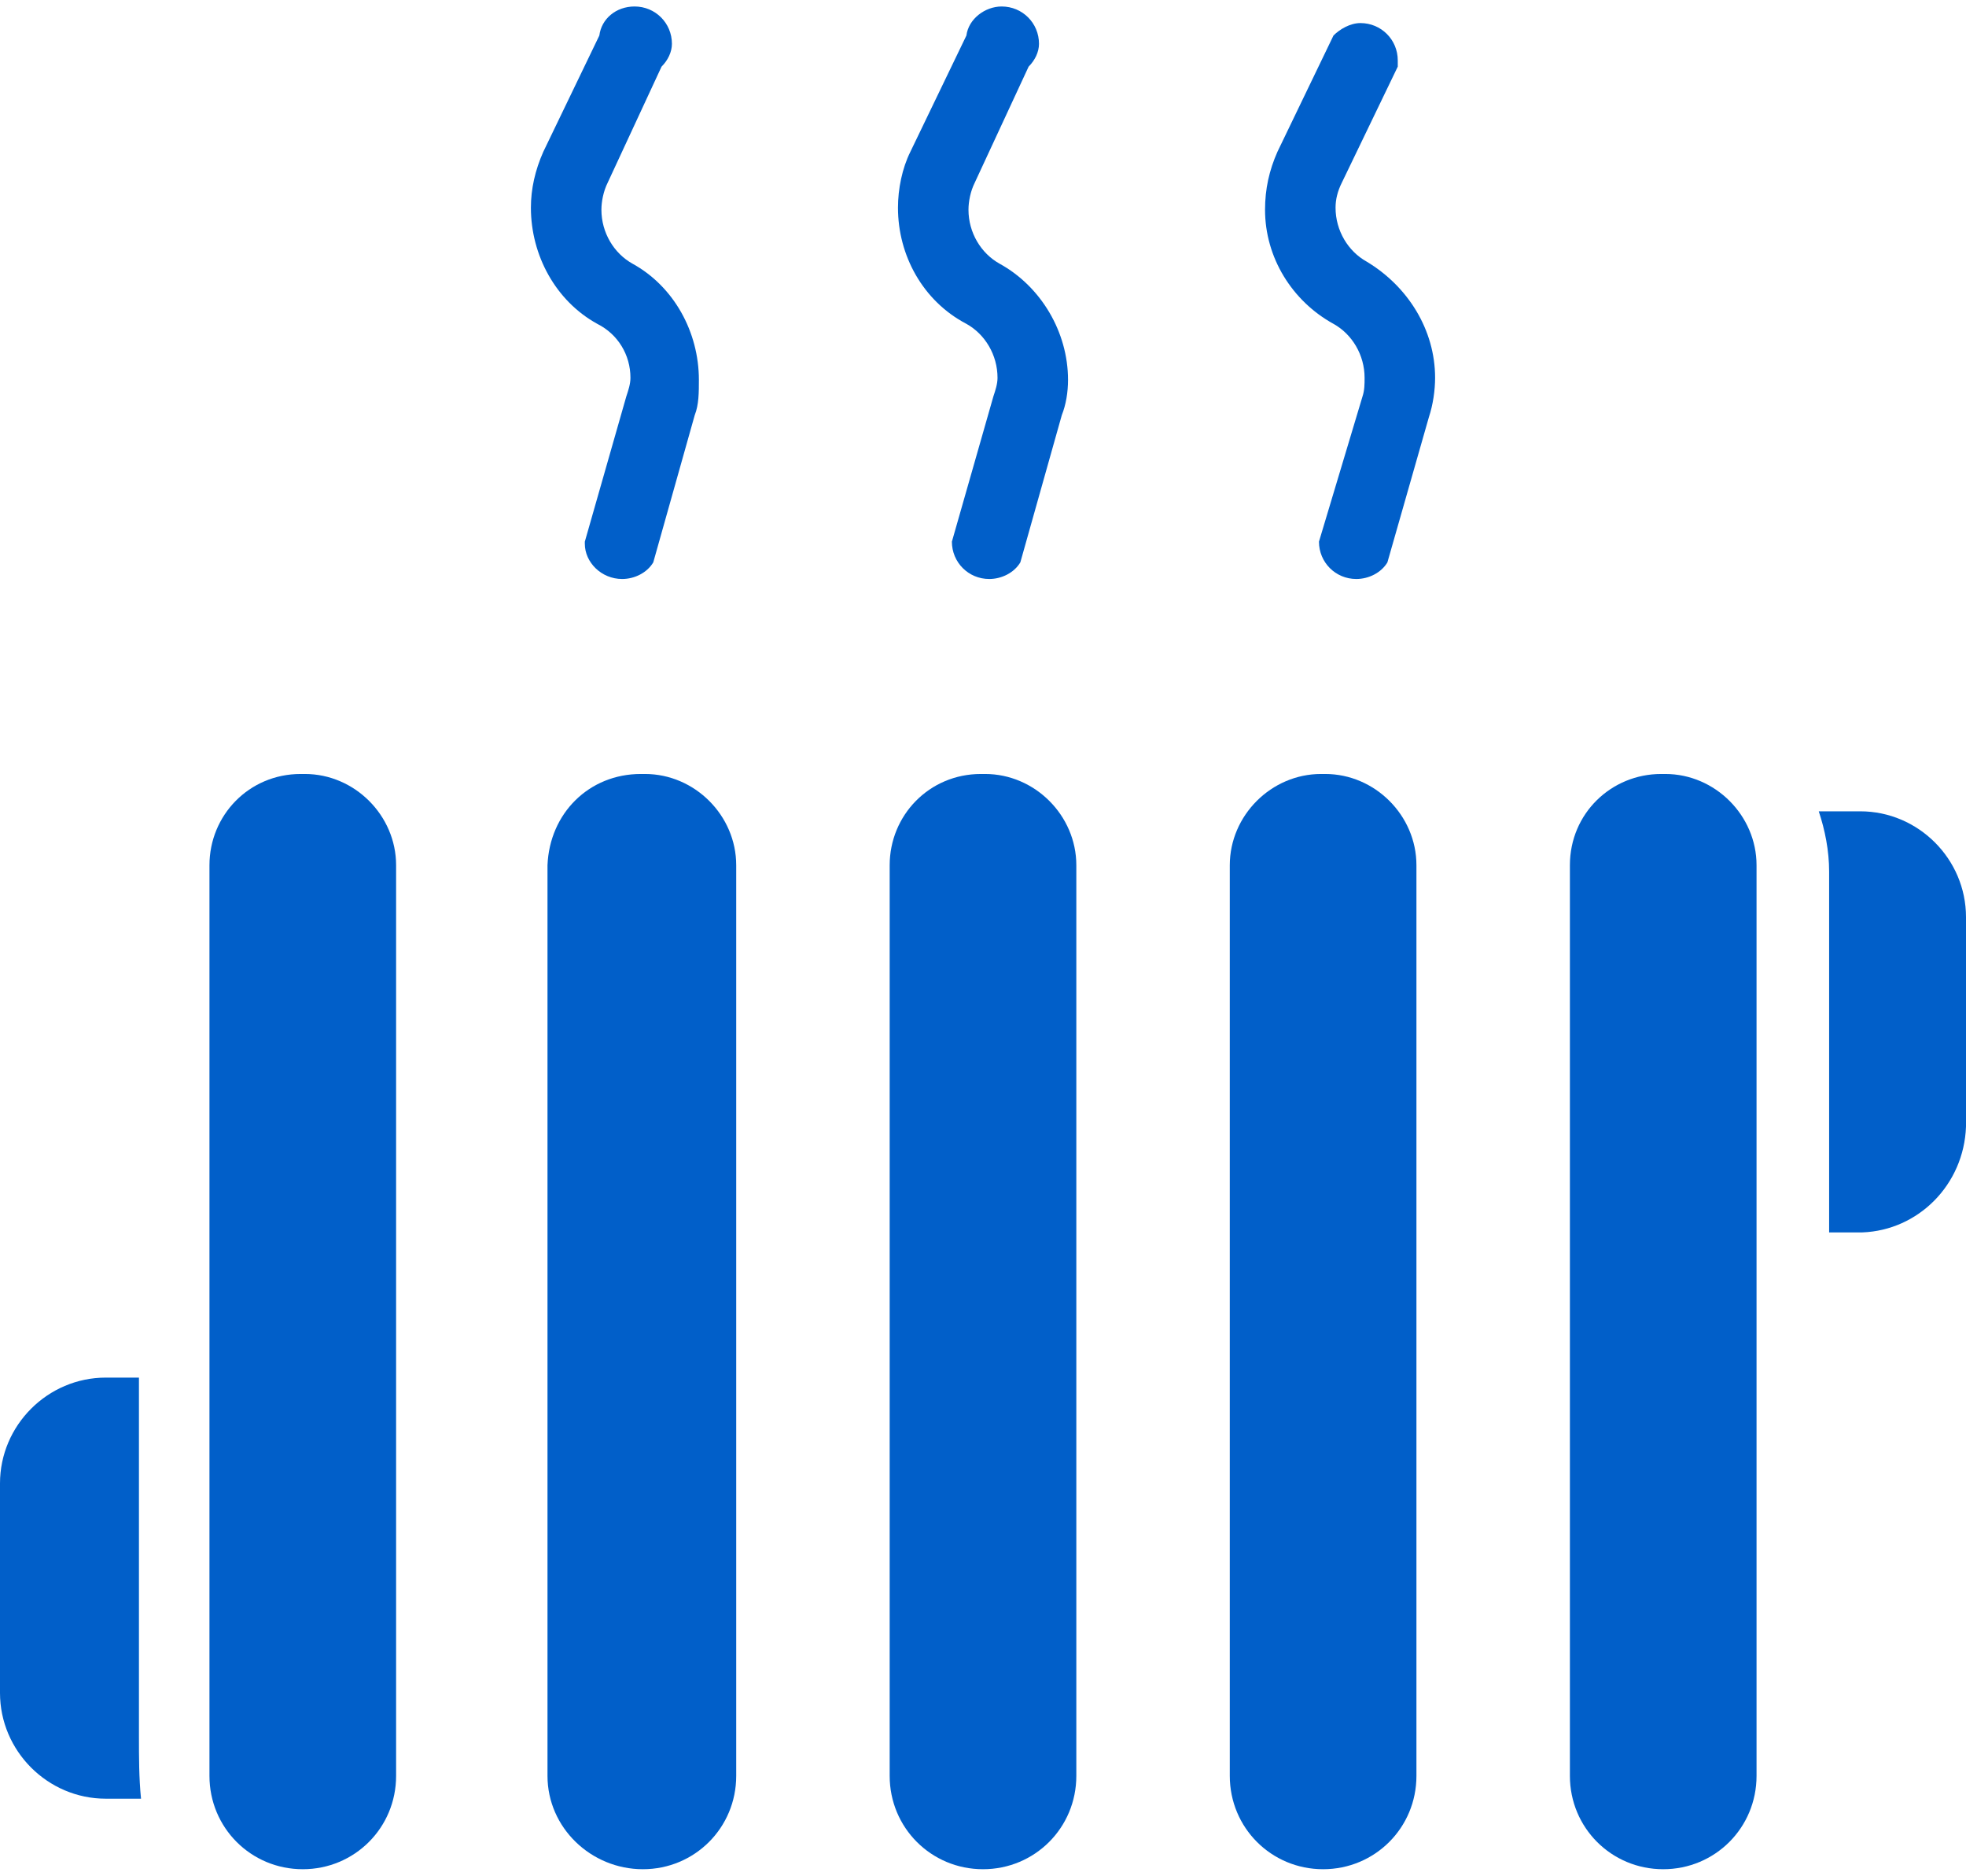
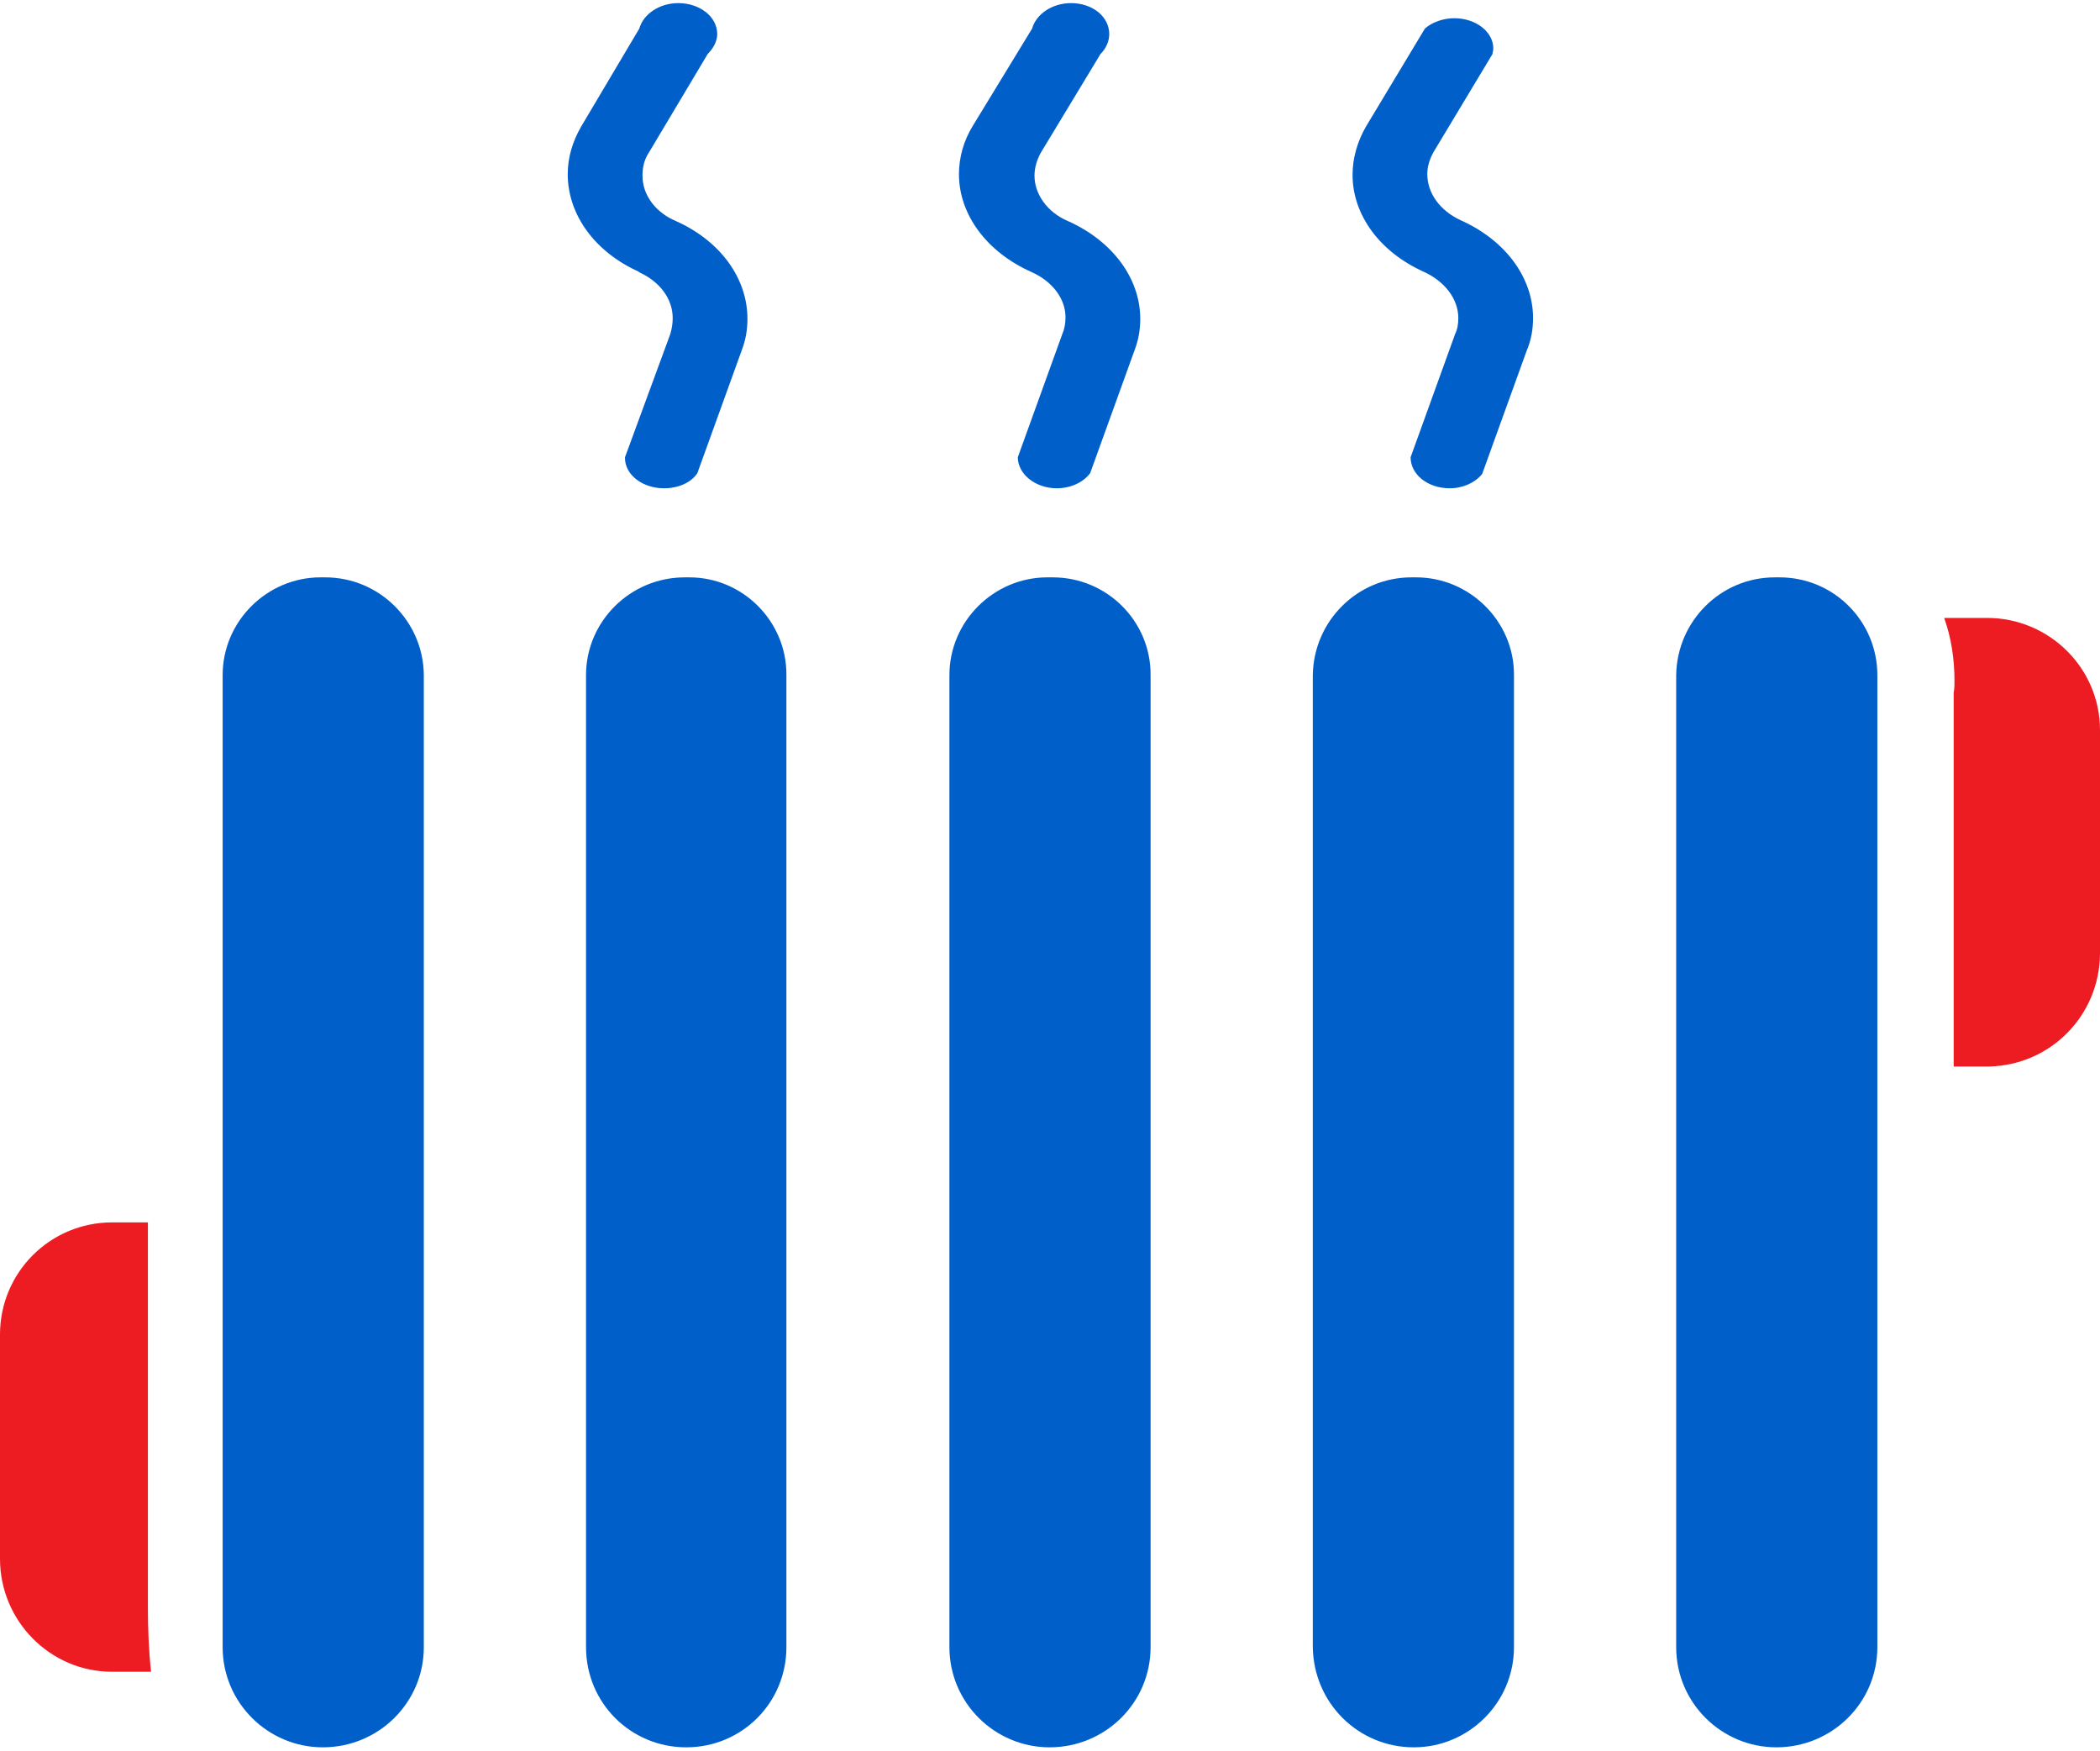
- <svg xmlns="http://www.w3.org/2000/svg" xml:space="preserve" width="65px" height="62px" version="1.1" style="shape-rendering:geometricPrecision; text-rendering:geometricPrecision; image-rendering:optimizeQuality; fill-rule:evenodd; clip-rule:evenodd" viewBox="0 0 9.48 8.98">
+ <svg xmlns="http://www.w3.org/2000/svg" xml:space="preserve" width="78px" height="65px" version="1.1" style="shape-rendering:geometricPrecision; text-rendering:geometricPrecision; image-rendering:optimizeQuality; fill-rule:evenodd; clip-rule:evenodd" viewBox="0 0 26.41 21.93">
  <defs>
    <style type="text/css">
   
    .fil0 {fill:#015FC9;fill-rule:nonzero}
+     .fil1 {fill:#ED1C23;fill-rule:nonzero}
   
  </style>
  </defs>
  <g id="Layer_x0020_1">
-     <g id="central-heating.svg">
-       <path class="fil0" d="M1.47 3.7c-0.01,0 -0.02,0 -0.02,0 -0.25,0 -0.44,0.2 -0.44,0.44l0 4.39c0,0.25 0.2,0.45 0.45,0.45 0.25,0 0.45,-0.2 0.45,-0.45l0 -4.39c0,-0.24 -0.2,-0.44 -0.44,-0.44 0,0 0,0 0,0l0 0z" />
-       <path class="fil0" d="M3.11 3.7c-0.01,0 -0.01,0 -0.02,0 -0.25,0 -0.44,0.19 -0.45,0.44l0 4.39c0,0.25 0.21,0.45 0.46,0.45 0.25,0 0.45,-0.2 0.45,-0.45l0 -4.39c0,-0.24 -0.2,-0.44 -0.44,-0.44z" />
-       <path class="fil0" d="M4.75 3.7c-0.01,0 -0.01,0 -0.02,0 -0.25,0 -0.44,0.2 -0.44,0.44l0 4.39c0,0.25 0.2,0.45 0.45,0.45 0.25,0 0.45,-0.2 0.45,-0.45l0 -4.39c0,-0.24 -0.2,-0.44 -0.44,-0.44z" />
-       <path class="fil0" d="M6.39 3.7c-0.01,0 -0.01,0 -0.02,0 -0.24,0 -0.44,0.2 -0.44,0.44l0 4.39c0,0.25 0.2,0.45 0.45,0.45 0.25,0 0.45,-0.2 0.45,-0.45l0 -4.39c0,-0.24 -0.2,-0.44 -0.44,-0.44 0,0 0,0 0,0z" />
-       <path class="fil0" d="M8.03 3.7c-0.01,0 -0.01,0 -0.02,0 -0.24,0 -0.44,0.19 -0.44,0.44l0 4.39c0,0.25 0.2,0.45 0.45,0.45 0.25,0 0.45,-0.2 0.45,-0.45l0 -4.39c0,0 0,0 0,0 0,-0.24 -0.2,-0.44 -0.44,-0.44l0 0z" />
-       <path class="fil0" d="M8.97 3.88l-0.2 0c0.03,0.09 0.05,0.19 0.05,0.29 0,0.01 0,0.03 0,0.05l0 1.69 0.16 0c0.27,-0.01 0.49,-0.23 0.5,-0.51l0 -1.01c0,-0.28 -0.23,-0.51 -0.51,-0.51z" />
-       <path class="fil0" d="M0.67 8.3l0 -1.69 -0.16 0c-0.28,0 -0.51,0.23 -0.51,0.51 0,0 0,0 0,0l0 1.01c0,0 0,0 0,0 0,0.28 0.23,0.51 0.51,0.51l0.17 0c-0.01,-0.1 -0.01,-0.2 -0.01,-0.3 0,-0.01 0,-0.03 0,-0.04z" />
-       <path class="fil0" d="M2.88 1.53c0.1,0.05 0.16,0.15 0.16,0.26 0,0.03 -0.01,0.06 -0.02,0.09l-0.2 0.7c0,0 0,0 0,0.01 0,0.09 0.08,0.17 0.18,0.17 0.06,0 0.12,-0.03 0.15,-0.08l0.2 -0.71c0.02,-0.05 0.02,-0.11 0.02,-0.17 0,-0.23 -0.12,-0.45 -0.32,-0.56 -0.09,-0.05 -0.15,-0.15 -0.15,-0.26 0,-0.04 0.01,-0.09 0.03,-0.13l0.26 -0.56c0.03,-0.03 0.05,-0.07 0.05,-0.11 0,-0.1 -0.08,-0.18 -0.18,-0.18 -0.09,0 -0.16,0.06 -0.17,0.14l-0.27 0.56c-0.04,0.09 -0.06,0.18 -0.06,0.27 0,0.23 0.12,0.45 0.32,0.56l0 0z" />
-       <path class="fil0" d="M4.66 1.53c0.09,0.05 0.15,0.15 0.15,0.26 0,0.03 -0.01,0.06 -0.02,0.09l-0.2 0.7c0,0 0,0 0,0 0,0.1 0.08,0.18 0.18,0.18 0.06,0 0.12,-0.03 0.15,-0.08l0.2 -0.71c0.02,-0.05 0.03,-0.11 0.03,-0.17 0,-0.23 -0.13,-0.45 -0.33,-0.56 -0.09,-0.05 -0.15,-0.15 -0.15,-0.26 0,-0.04 0.01,-0.09 0.03,-0.13l0.26 -0.56c0.03,-0.03 0.05,-0.07 0.05,-0.11 0,-0.1 -0.08,-0.18 -0.18,-0.18 -0.08,0 -0.16,0.06 -0.17,0.14l-0.27 0.56c-0.04,0.08 -0.06,0.18 -0.06,0.27 0,0.23 0.12,0.45 0.33,0.56l0 0z" />
-       <path class="fil0" d="M6.59 1.23c-0.09,-0.05 -0.15,-0.15 -0.15,-0.26 0,-0.04 0.01,-0.08 0.03,-0.12l0.27 -0.56c0,-0.01 0,-0.02 0,-0.03 0,-0.1 -0.08,-0.18 -0.18,-0.18 -0.05,0 -0.1,0.03 -0.13,0.06l-0.27 0.56c-0.04,0.09 -0.06,0.18 -0.06,0.28 0,0.23 0.13,0.44 0.33,0.55 0.09,0.05 0.15,0.15 0.15,0.26 0,0.03 0,0.06 -0.01,0.09l-0.21 0.7c0,0 0,0 0,0 0,0.1 0.08,0.18 0.18,0.18 0.06,0 0.12,-0.03 0.15,-0.08l0.2 -0.7c0.02,-0.06 0.03,-0.13 0.03,-0.19 0,-0.23 -0.13,-0.44 -0.33,-0.56l0 0z" />
-     </g>
+     <path class="fil0" d="M4.09 7.22c-0.02,0 -0.04,0 -0.06,0 -0.67,0 -1.23,0.55 -1.23,1.23l0 12.22c0,0.7 0.57,1.26 1.26,1.26 0.7,0 1.27,-0.56 1.27,-1.26l0 -12.23c-0.01,-0.67 -0.56,-1.22 -1.24,-1.22 0,0 0,0 0,0l0 0z" />
+     <path class="fil0" d="M8.67 7.22c-0.02,0 -0.04,0 -0.06,0 -0.68,0 -1.24,0.55 -1.24,1.23l0 12.22c0,0.7 0.56,1.26 1.26,1.26 0.7,0 1.26,-0.56 1.26,-1.26l0 -12.23c0,-0.67 -0.55,-1.22 -1.22,-1.22z" />
+     <path class="fil0" d="M13.24 7.22c-0.02,0 -0.04,0 -0.07,0 -0.67,0 -1.23,0.55 -1.23,1.23l0 12.22c0,0.7 0.57,1.26 1.26,1.26 0.7,0 1.27,-0.56 1.27,-1.26l0 -12.23c0,-0.67 -0.55,-1.22 -1.23,-1.22z" />
+     <path class="fil0" d="M17.81 7.22c-0.02,0 -0.04,0 -0.06,0 -0.68,0 -1.23,0.55 -1.24,1.23l0 12.22c0.01,0.7 0.57,1.26 1.27,1.26 0.69,0 1.26,-0.56 1.26,-1.26l0 -12.23c0,-0.67 -0.56,-1.22 -1.23,-1.22 0,0 0,0 0,0z" />
+     <path class="fil0" d="M22.38 7.22c-0.02,0 -0.04,0 -0.06,0 -0.68,0 -1.23,0.55 -1.24,1.23l0 12.22c0,0.7 0.57,1.26 1.26,1.26 0.7,0 1.27,-0.56 1.27,-1.26l0 -12.23c0,0.01 0,0.01 0,0.01 0,-0.68 -0.55,-1.23 -1.23,-1.23l0 0z" />
+     <path class="fil1" d="M24.99 7.73l-0.54 0c0.09,0.25 0.13,0.52 0.13,0.79 0,0.05 0,0.1 -0.01,0.15l0 4.7 0.45 0c0.77,-0.02 1.38,-0.64 1.39,-1.41l0 -2.82c0,-0.78 -0.64,-1.41 -1.42,-1.41z" />
+     <path class="fil1" d="M1.86 20.04l0 -4.71 -0.45 0c-0.78,0 -1.41,0.63 -1.41,1.41 0,0 0,0 0,0l0 2.82c0,0 0,0 0,0 0,0.78 0.63,1.42 1.41,1.42l0.49 0c-0.03,-0.27 -0.04,-0.55 -0.04,-0.82 0,-0.04 0,-0.09 0,-0.12z" />
+     <path class="fil0" d="M8.03 3.38c0.27,0.12 0.43,0.34 0.43,0.58 0,0.07 -0.01,0.13 -0.03,0.2l-0.57 1.55c0,0 0,0 0,0.01 0,0.21 0.22,0.38 0.49,0.38 0.18,0 0.34,-0.07 0.42,-0.19l0.56 -1.55c0.05,-0.13 0.07,-0.26 0.07,-0.39 0,-0.51 -0.34,-0.98 -0.9,-1.23 -0.26,-0.11 -0.42,-0.33 -0.42,-0.57 0,-0.1 0.02,-0.2 0.08,-0.29l0.74 -1.24c0.07,-0.07 0.12,-0.16 0.12,-0.25 0,-0.22 -0.22,-0.39 -0.49,-0.39 -0.24,0 -0.44,0.14 -0.49,0.32l-0.73 1.23c-0.11,0.19 -0.17,0.39 -0.17,0.6 0,0.51 0.34,0.98 0.9,1.23l-0.01 0z" />
+     <path class="fil0" d="M12.97 3.38c0.27,0.12 0.43,0.34 0.43,0.57 0,0.07 -0.01,0.14 -0.04,0.21l-0.56 1.55c0,0 0,0 0,0 0,0.21 0.22,0.39 0.49,0.39 0.17,0 0.33,-0.07 0.42,-0.19l0.56 -1.55c0.05,-0.13 0.07,-0.26 0.07,-0.39 0,-0.51 -0.35,-0.98 -0.91,-1.23 -0.26,-0.11 -0.42,-0.34 -0.42,-0.57 0,-0.1 0.03,-0.2 0.08,-0.29l0.75 -1.24c0.07,-0.07 0.11,-0.16 0.11,-0.25 0,-0.22 -0.21,-0.39 -0.48,-0.39 -0.24,0 -0.44,0.14 -0.49,0.32l-0.75 1.23c-0.11,0.18 -0.17,0.39 -0.17,0.6 0,0.51 0.35,0.98 0.91,1.23l0 0z" />
+     <path class="fil0" d="M18.37 2.73c-0.26,-0.12 -0.42,-0.34 -0.42,-0.58 0,-0.1 0.03,-0.19 0.08,-0.28l0.74 -1.23c0,-0.02 0.01,-0.04 0.01,-0.07 0,-0.21 -0.22,-0.38 -0.49,-0.38 -0.14,0 -0.28,0.05 -0.37,0.13l-0.74 1.23c-0.11,0.19 -0.17,0.4 -0.17,0.61 0,0.5 0.34,0.97 0.9,1.22 0.26,0.12 0.43,0.34 0.43,0.58 0,0.07 -0.01,0.14 -0.04,0.2l-0.56 1.55c0,0 0,0 0,0 0,0.22 0.22,0.39 0.49,0.39 0.17,0 0.32,-0.07 0.41,-0.18l0.56 -1.55c0.06,-0.14 0.08,-0.28 0.08,-0.41 0,-0.51 -0.35,-0.98 -0.91,-1.23l0 0z" />
  </g>
</svg>
